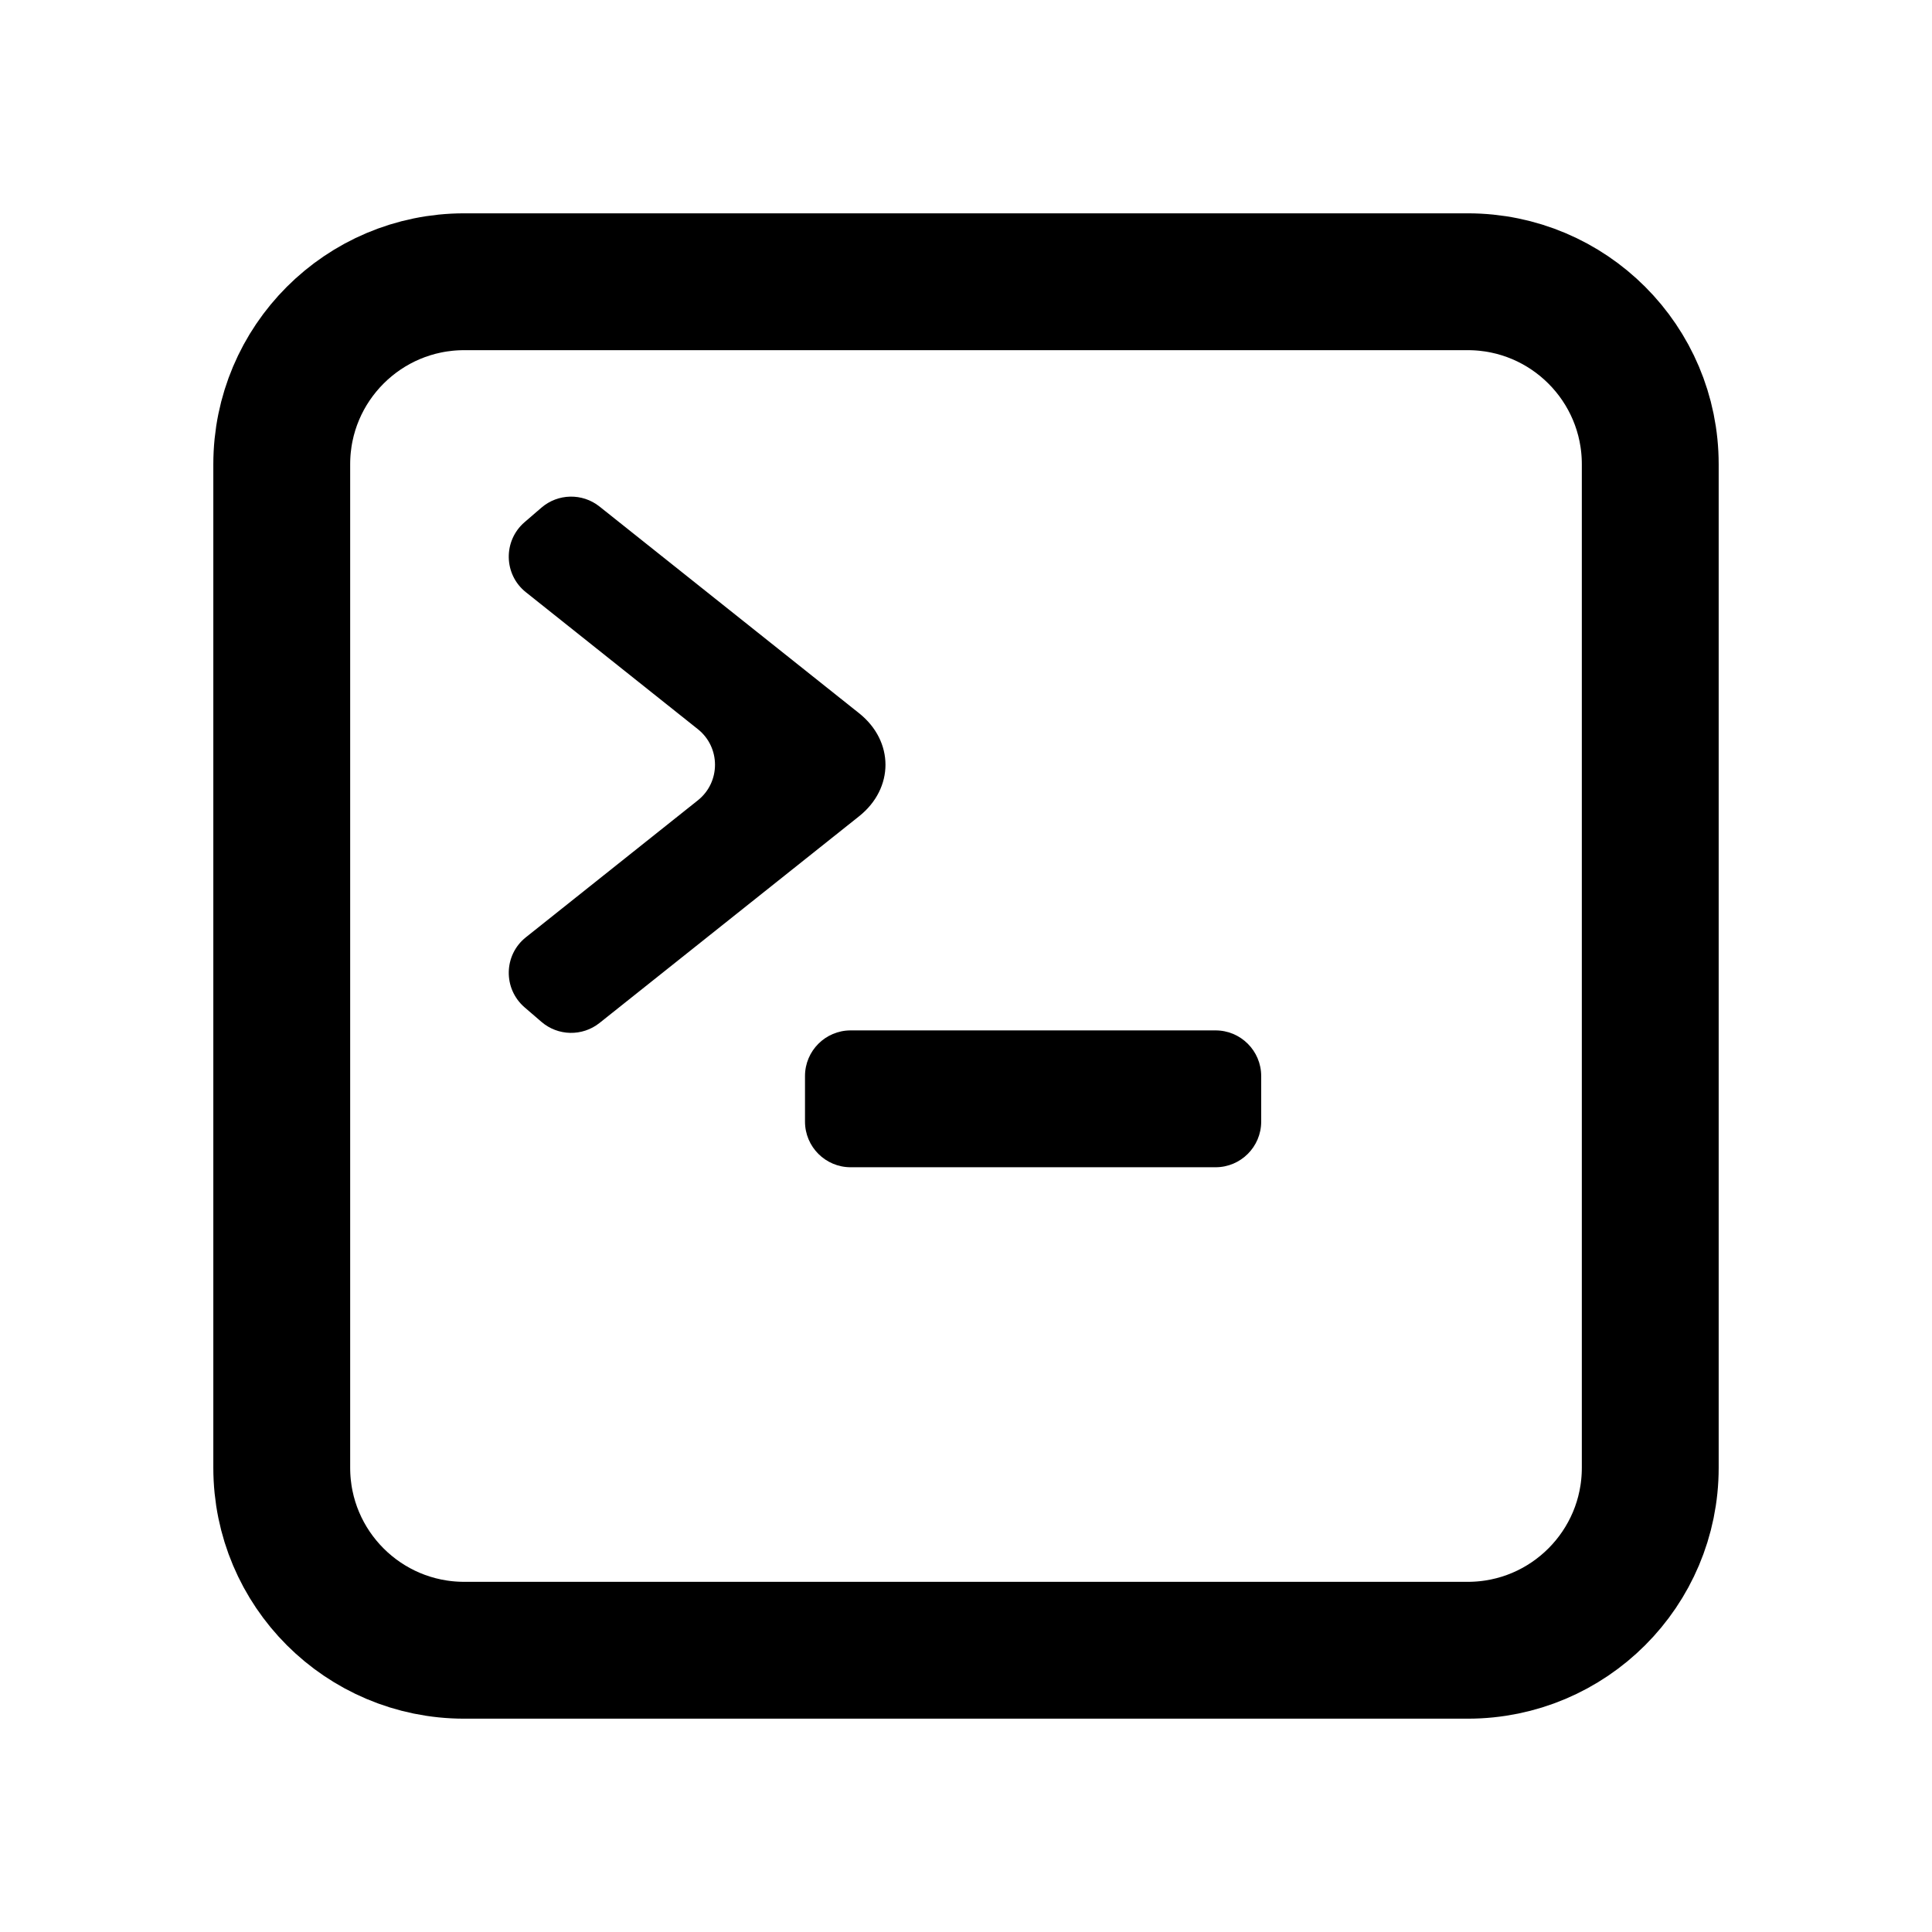
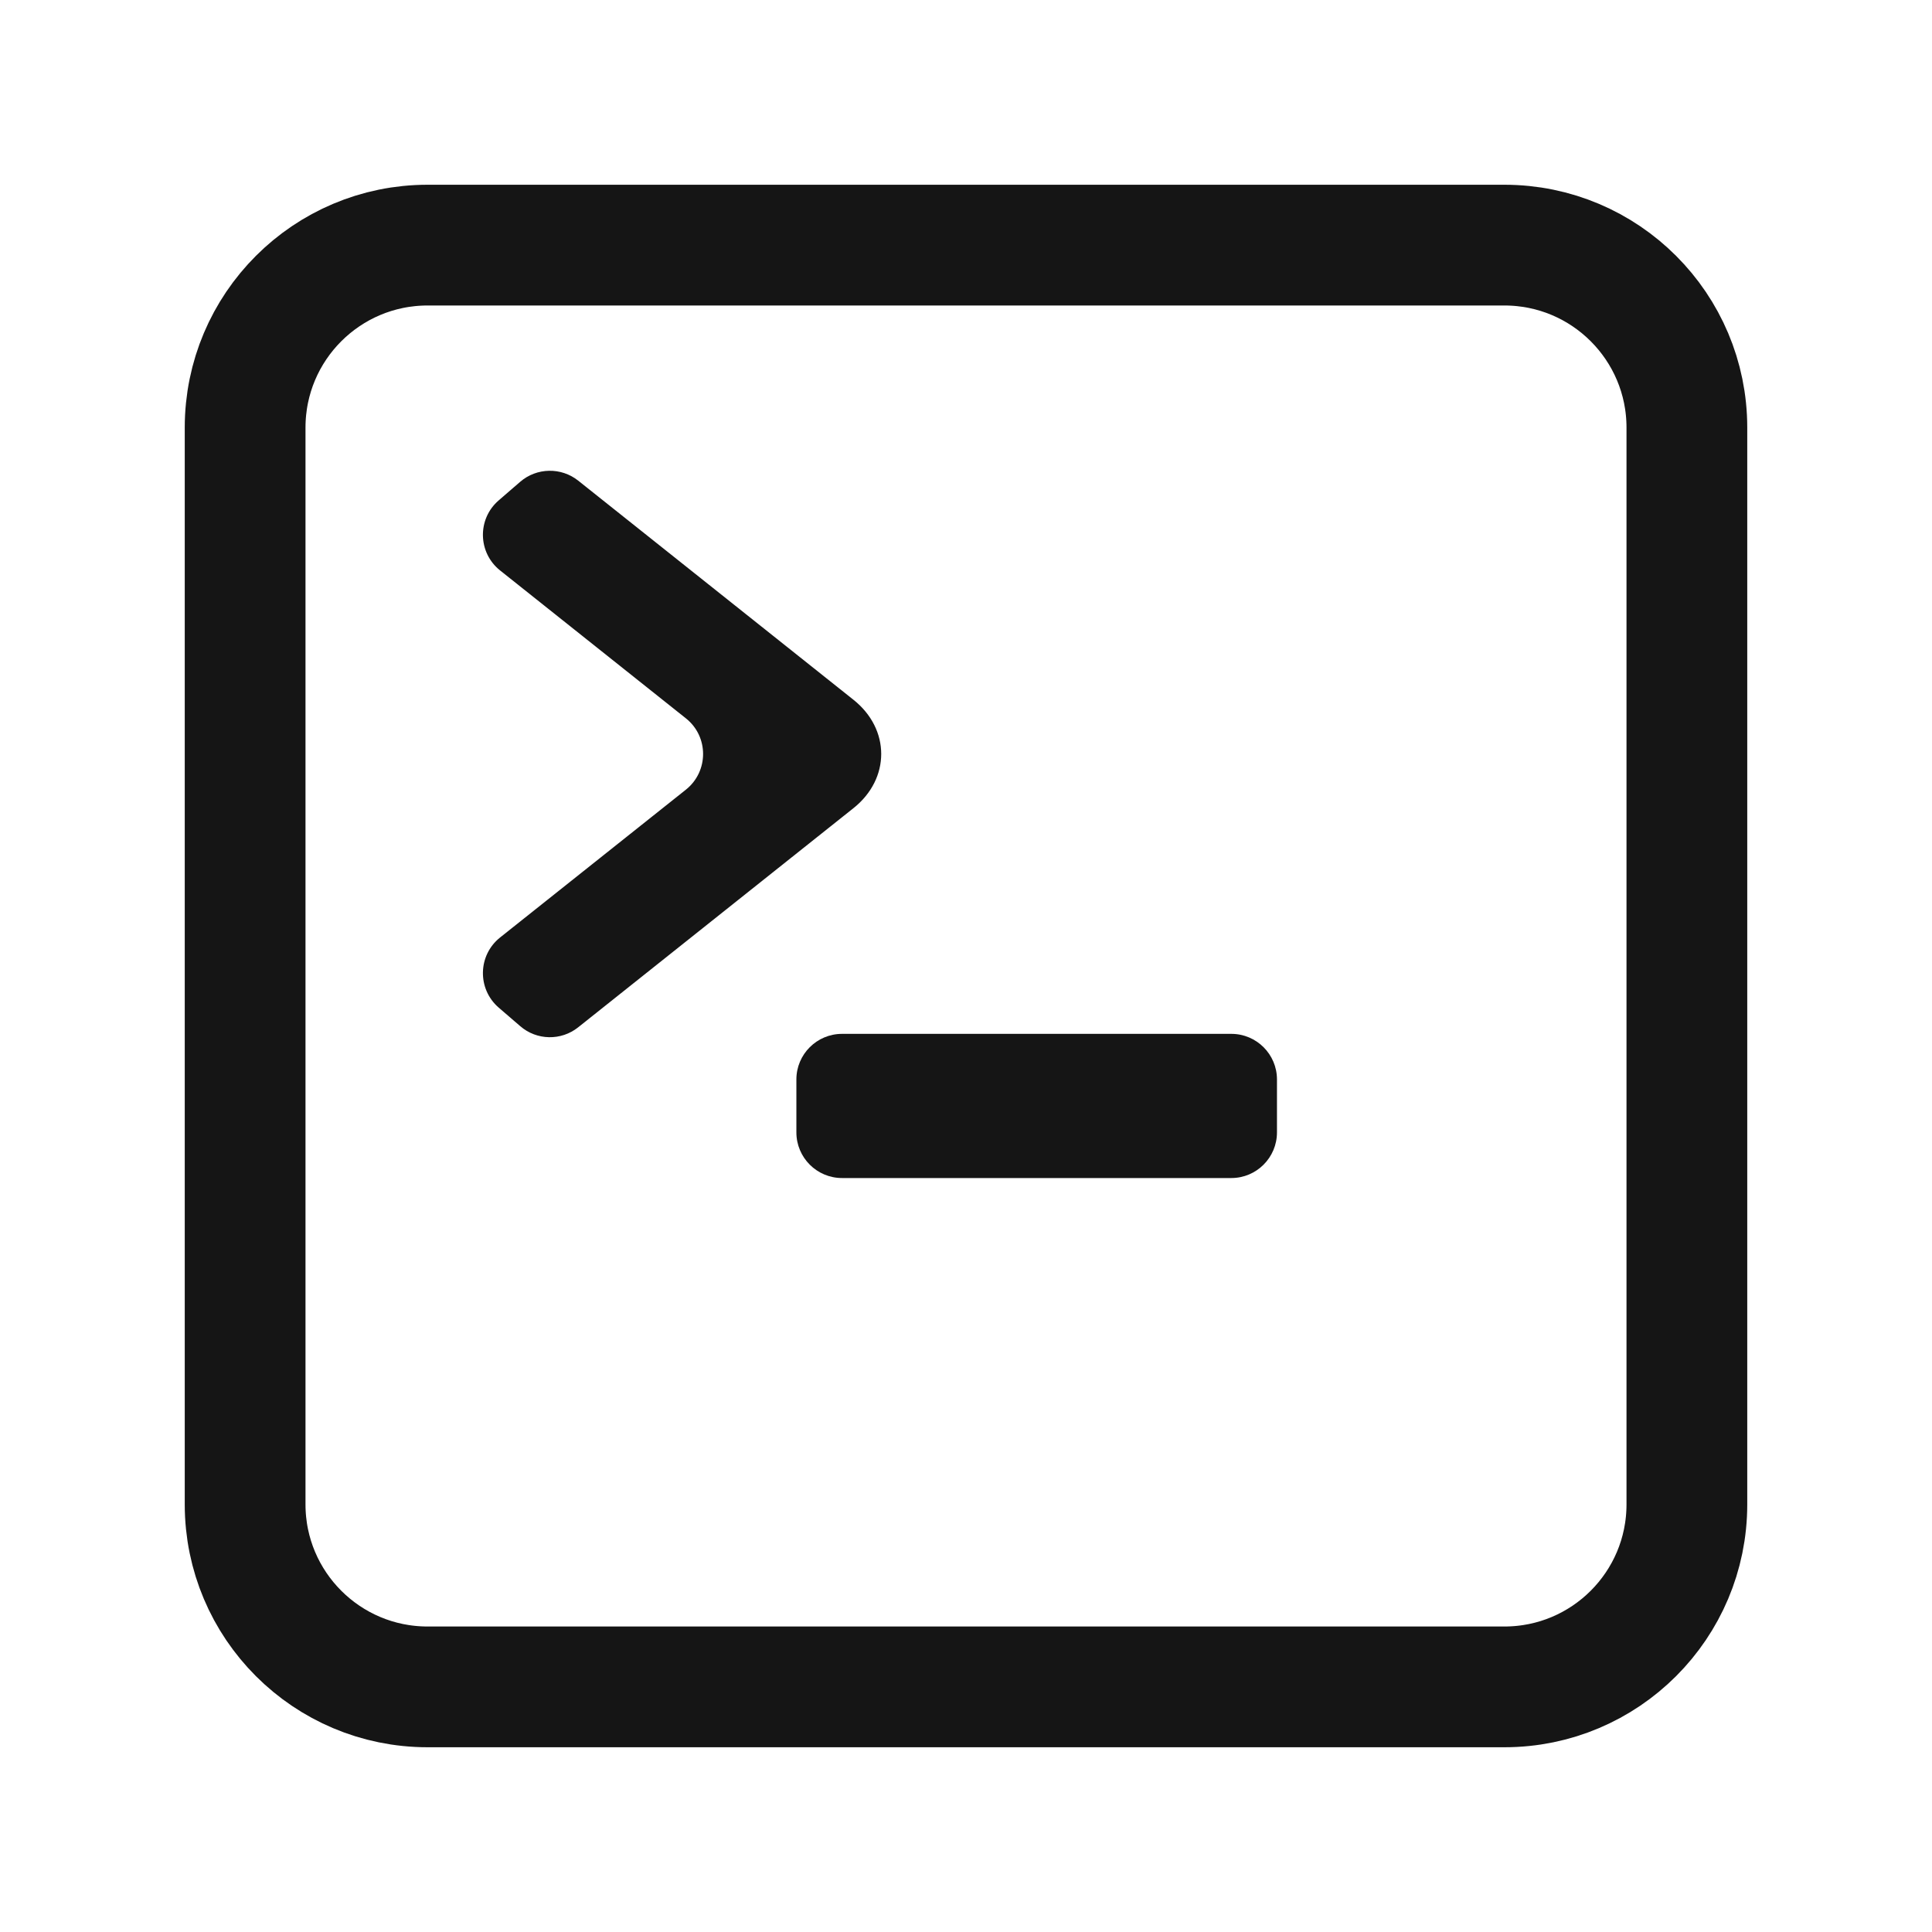
<svg xmlns="http://www.w3.org/2000/svg" width="24" height="24" viewBox="0 0 24 24" fill="none">
-   <path fill-rule="evenodd" clip-rule="evenodd" d="M6.516 12.513C6.248 12.281 6.256 11.863 6.533 11.643L8.669 9.942C8.953 9.716 8.953 9.284 8.669 9.058L6.533 7.357C6.256 7.137 6.248 6.719 6.516 6.487L6.725 6.307C6.931 6.129 7.234 6.123 7.447 6.292L10.672 8.86C11.109 9.208 11.109 9.792 10.672 10.14L7.447 12.708C7.234 12.877 6.931 12.871 6.725 12.693L6.516 12.513Z" fill="black" />
-   <path d="M3.5 5.767C3.5 4.515 4.515 3.5 5.767 3.5H18.233C19.485 3.5 20.5 4.515 20.5 5.767V18.233C20.5 19.485 19.485 20.5 18.233 20.5H5.767C4.515 20.5 3.5 19.485 3.5 18.233V5.767Z" stroke="black" stroke-width="1.7" />
-   <path d="M10 13.367C10 13.054 10.254 12.8 10.567 12.8H15.1C15.413 12.8 15.667 13.054 15.667 13.367V13.933C15.667 14.246 15.413 14.5 15.1 14.5H10.567C10.254 14.5 10 14.246 10 13.933V13.367Z" fill="black" />
+   <path fill-rule="evenodd" clip-rule="evenodd" d="M6.195 12.517C5.927 12.285 5.935 11.867 6.212 11.646L8.521 9.809C8.805 9.582 8.805 9.15 8.521 8.924L6.212 7.086C5.935 6.865 5.927 6.447 6.195 6.216L6.462 5.985C6.667 5.808 6.971 5.802 7.183 5.971L10.601 8.692C11.062 9.058 11.062 9.674 10.601 10.04L7.183 12.761C6.971 12.931 6.667 12.925 6.462 12.747L6.195 12.517Z" fill="#151515" />
+   <path d="M3.045 5.312C3.045 4.06 4.06 3.045 5.312 3.045H18.688C19.94 3.045 20.955 4.06 20.955 5.312V18.688C20.955 19.94 19.94 20.955 18.688 20.955H5.312C4.06 20.955 3.045 19.94 3.045 18.688V5.312Z" stroke="#151515" stroke-width="1.5" />
+   <path d="M9.893 13.409C9.893 13.097 10.147 12.843 10.46 12.843H15.296C15.609 12.843 15.863 13.097 15.863 13.409V14.067C15.863 14.38 15.609 14.634 15.296 14.634H10.46C10.147 14.634 9.893 14.38 9.893 14.067V13.409Z" fill="#151515" />
</svg>
